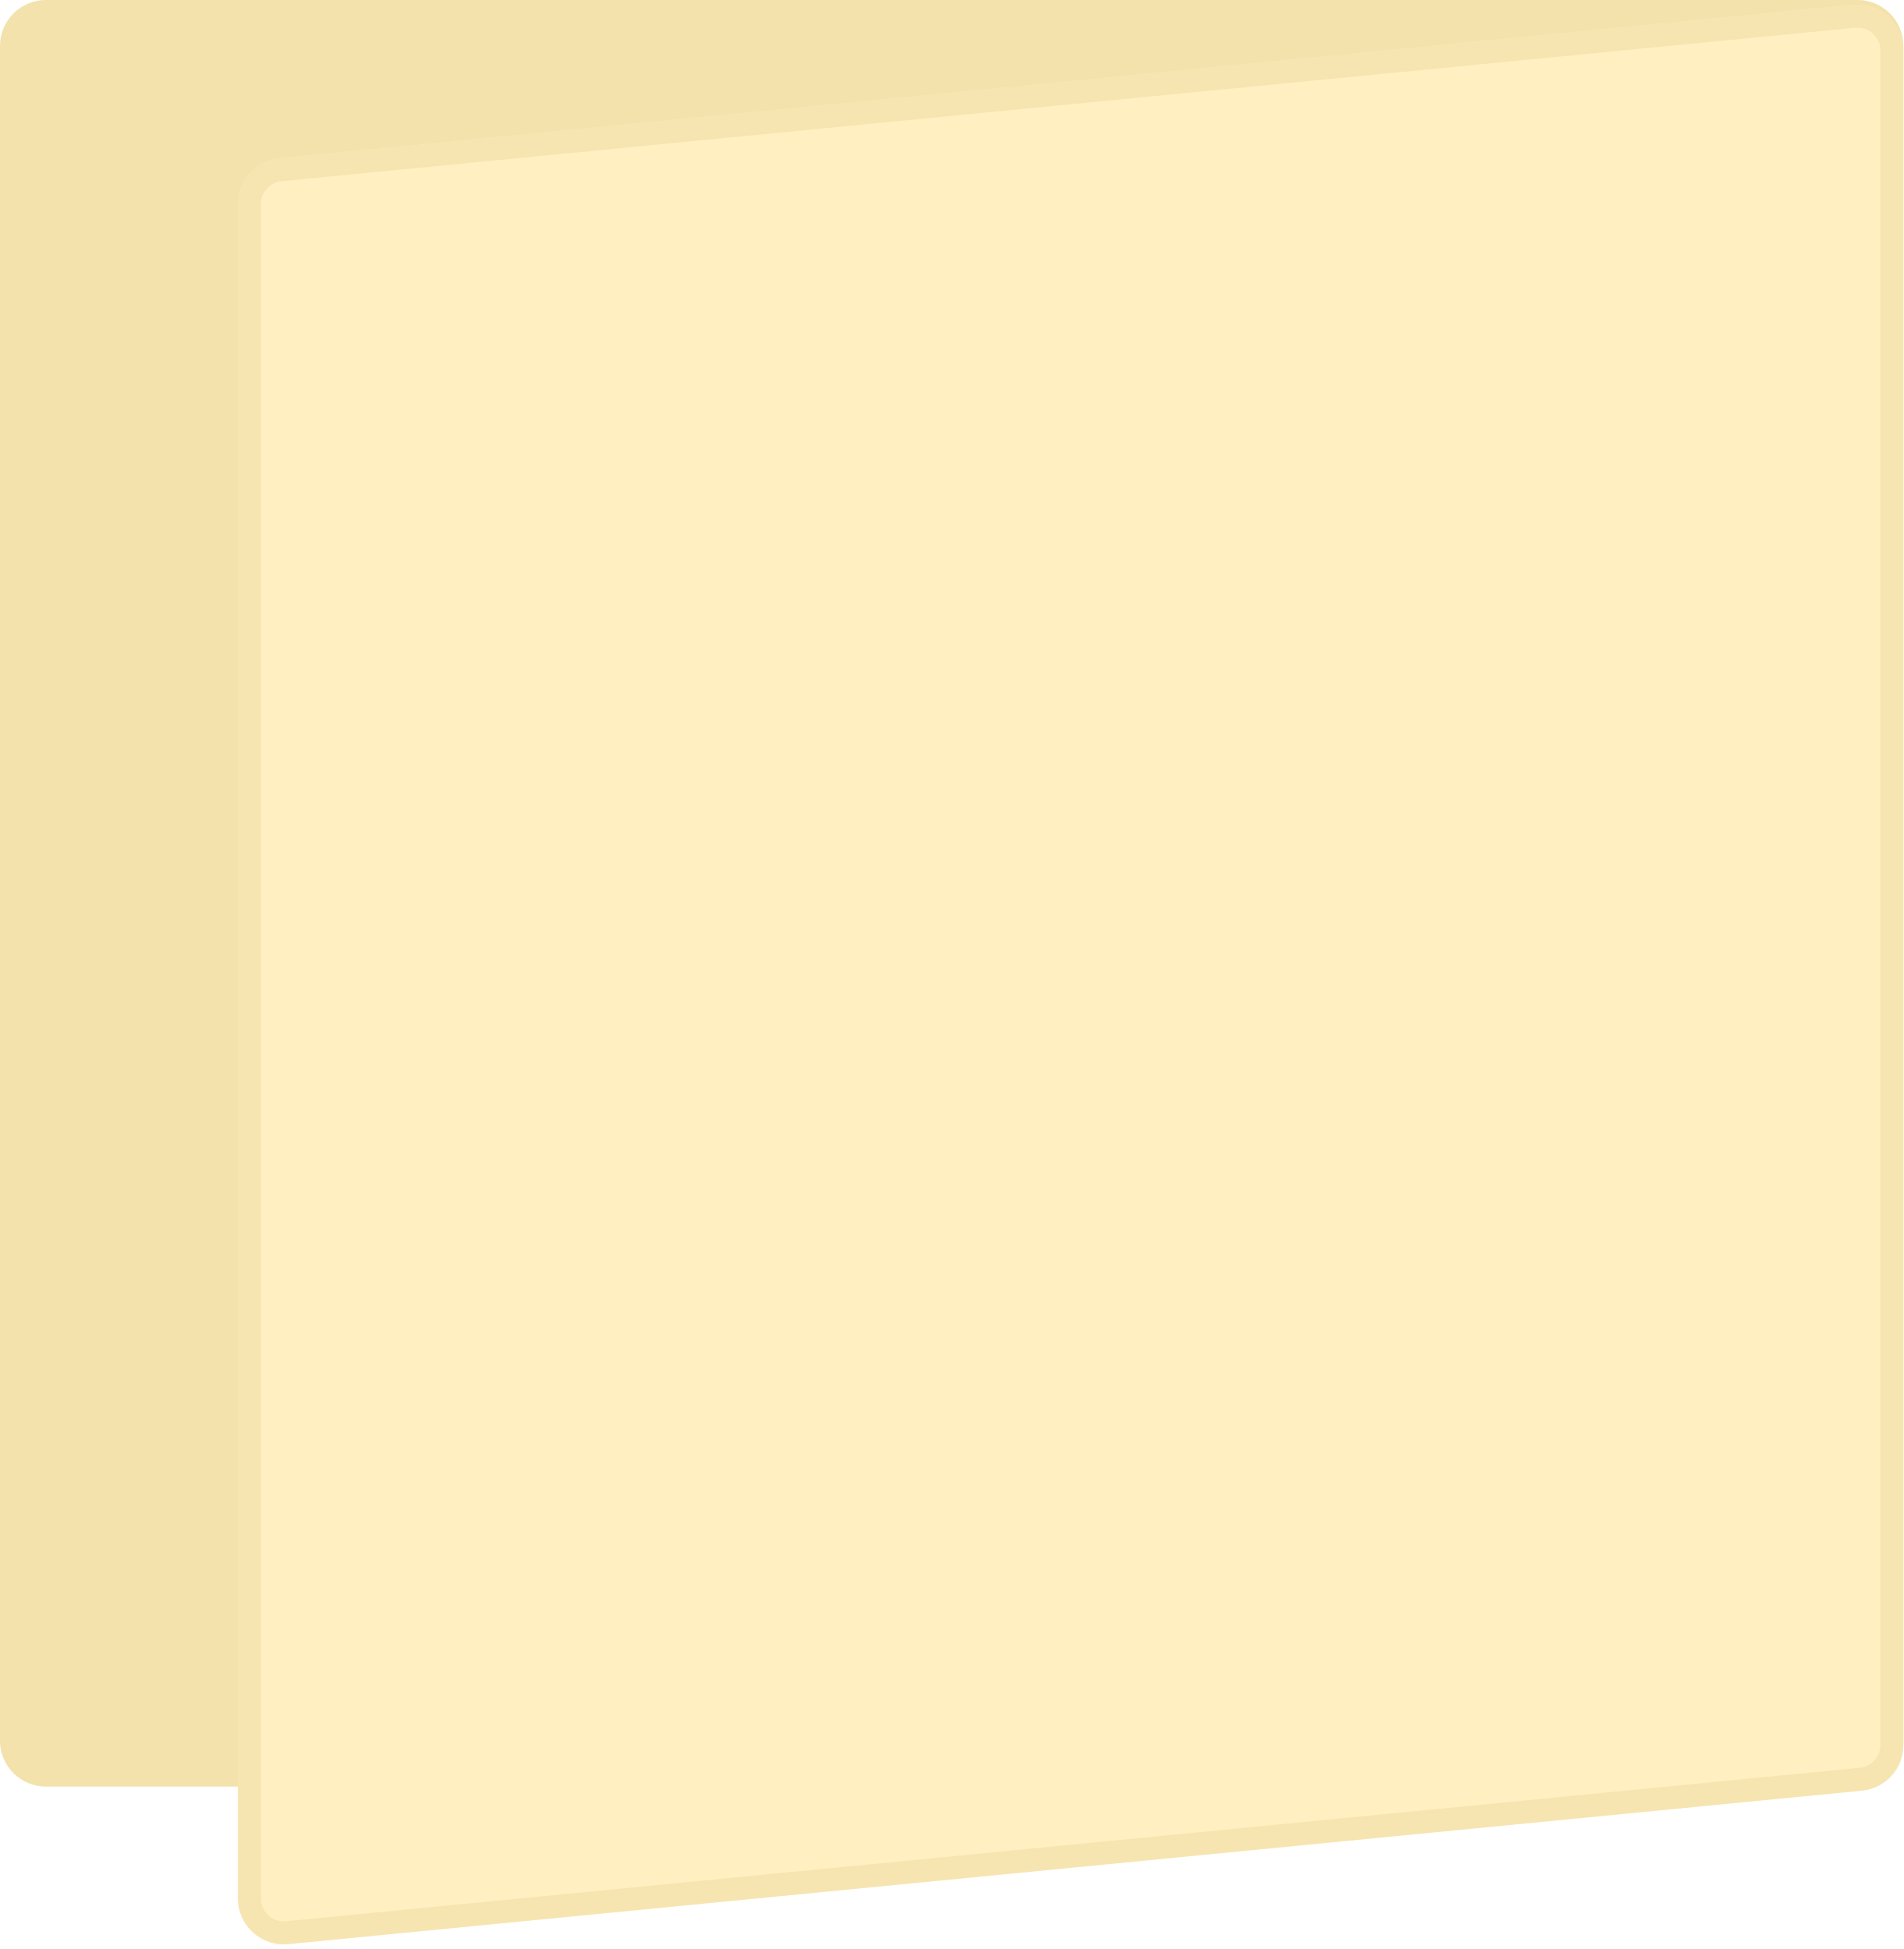
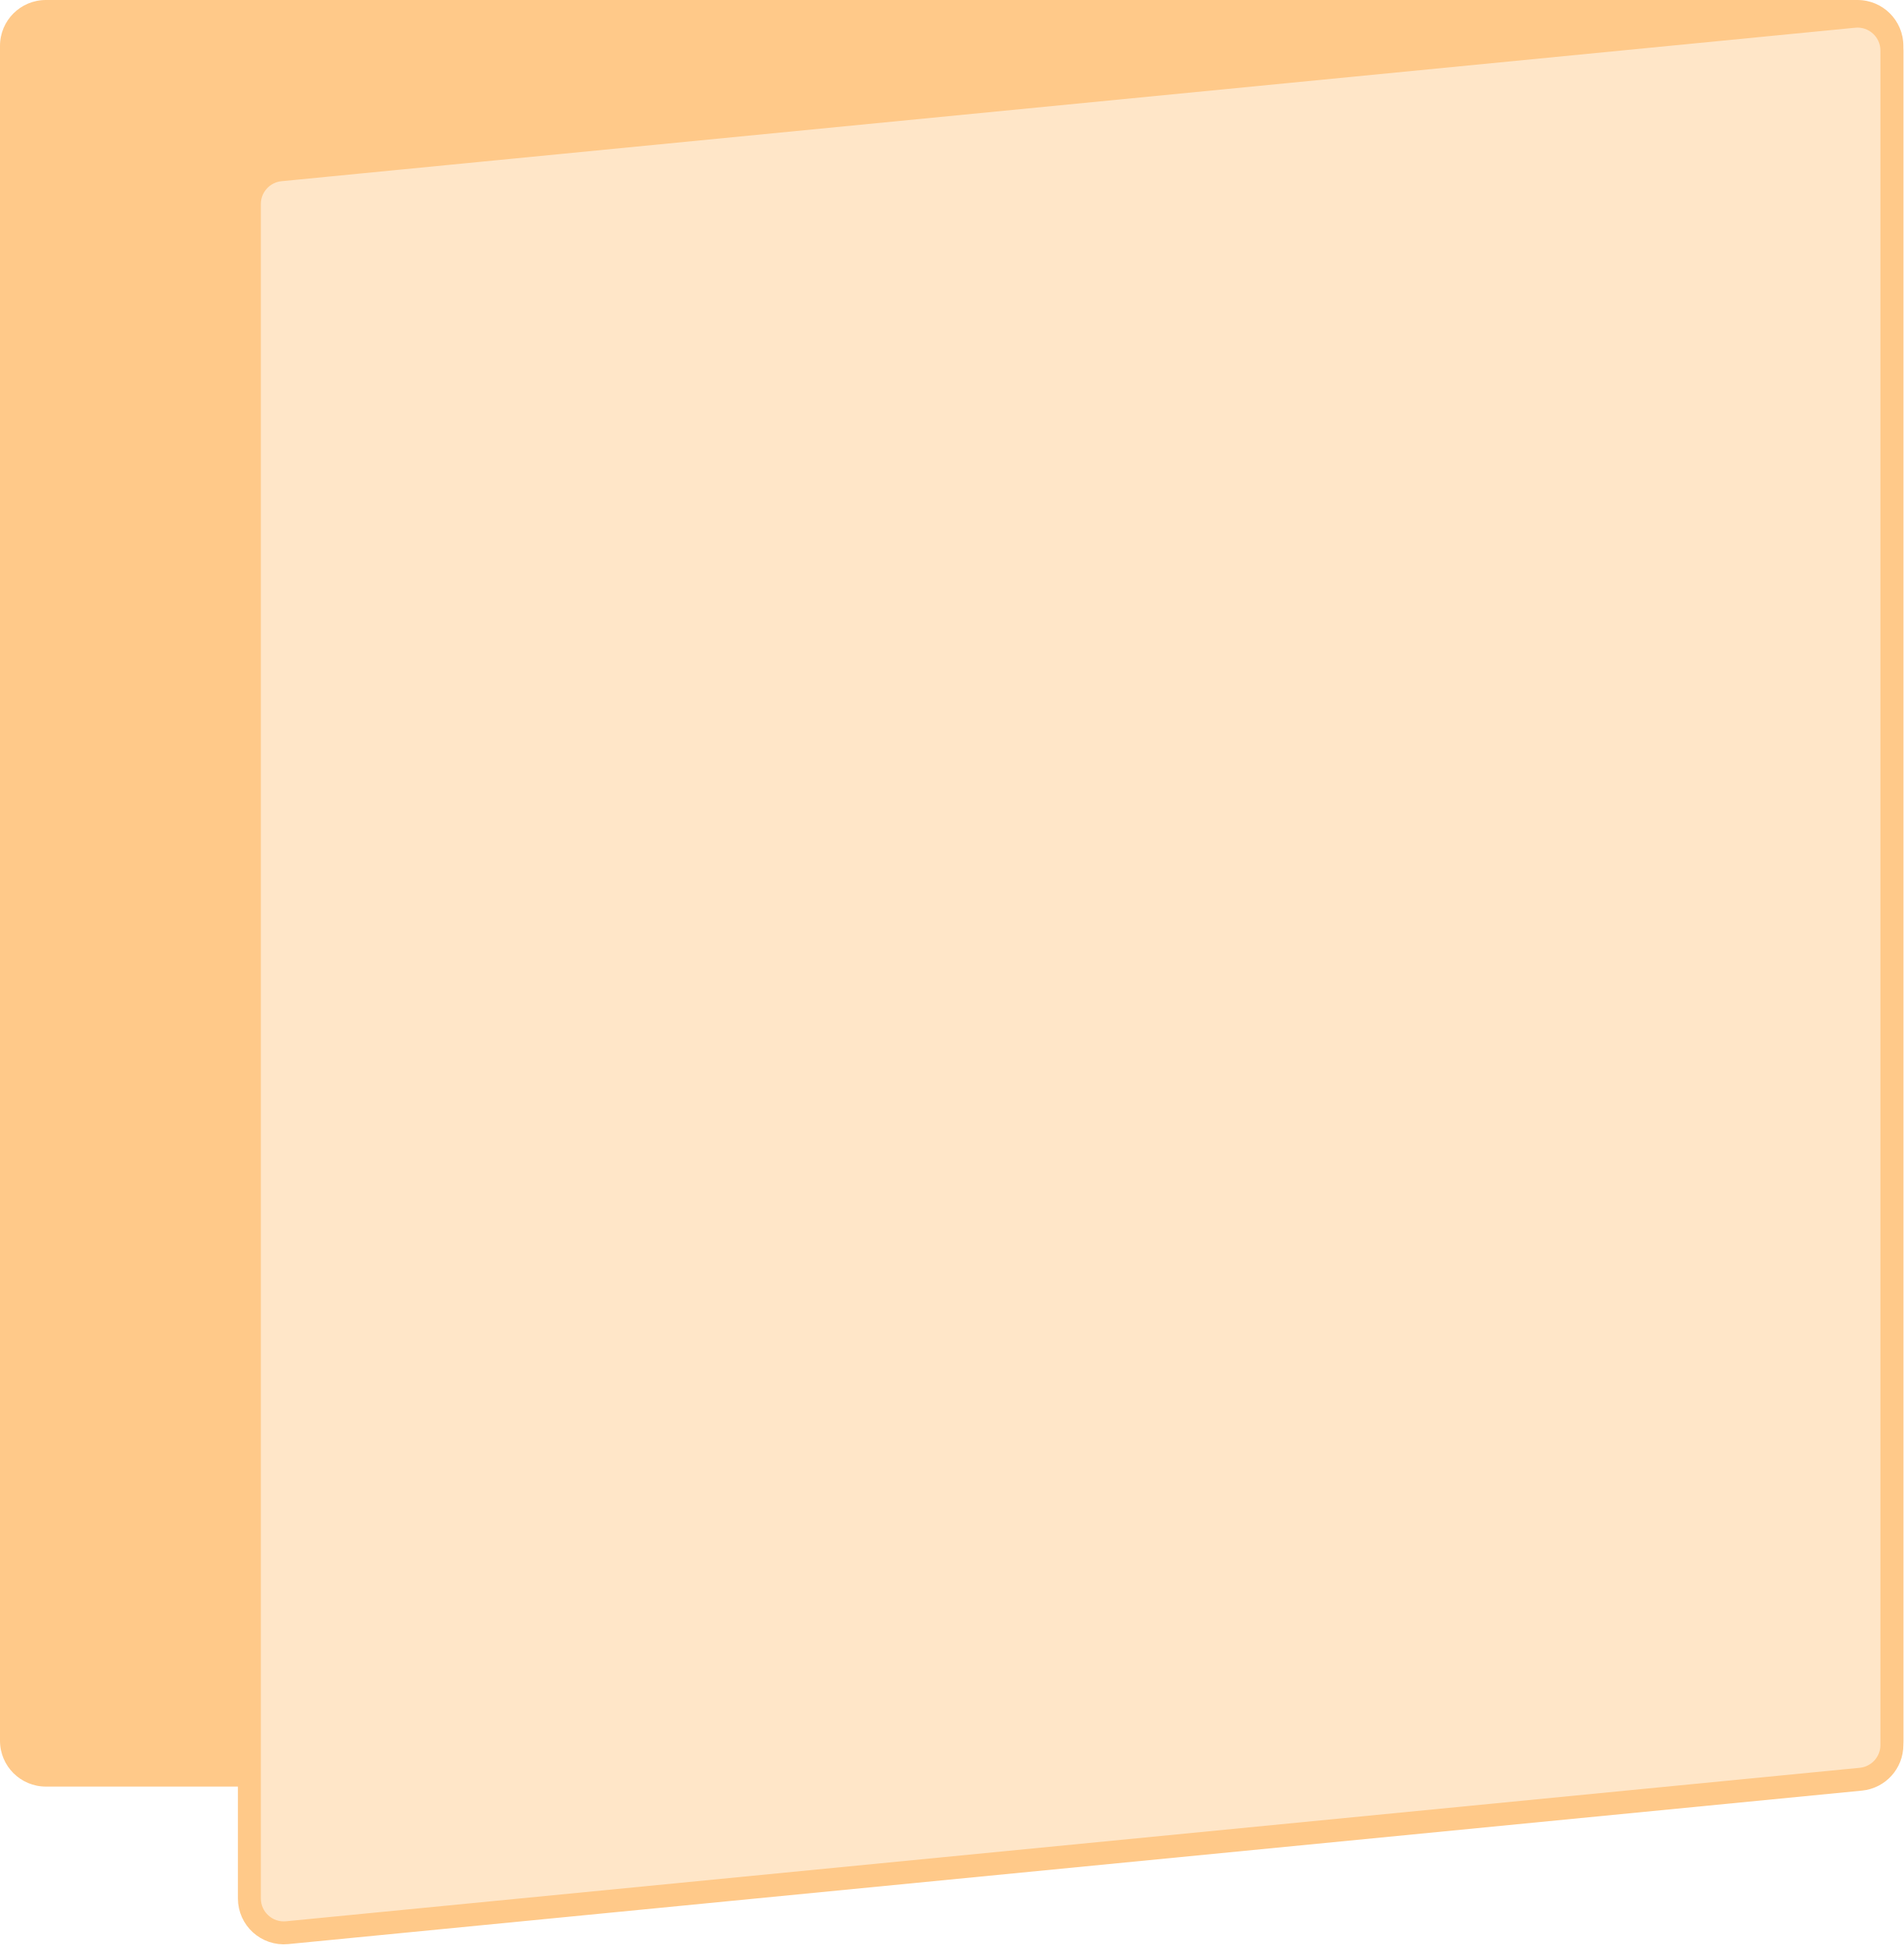
<svg xmlns="http://www.w3.org/2000/svg" width="166" height="170" viewBox="0 0 166 170" fill="none">
-   <path d="M0 4C0 1.791 1.791 0 4 0H162C164.209 0 166 1.791 166 4V151.833C166 154.042 164.209 155.833 162 155.833H4C1.791 155.833 0 154.042 0 151.833V4Z" fill="#F4E2AC" />
-   <path d="M20.75 17.796C20.75 15.737 22.313 14.014 24.362 13.814L161.612 0.428C163.963 0.199 166 2.047 166 4.409V152.204C166 154.263 164.437 155.986 162.388 156.186L25.138 169.572C22.787 169.801 20.75 167.953 20.75 165.591V17.796Z" fill="#FFEFC1" />
-   <path d="M21.75 17.796C21.75 16.252 22.922 14.96 24.459 14.81L161.709 1.423C163.472 1.251 165 2.637 165 4.409V152.204C165 153.749 163.828 155.04 162.291 155.19L25.041 168.577C23.278 168.749 21.75 167.363 21.75 165.591V17.796Z" stroke="#F4E2AC" stroke-opacity="0.8" stroke-width="2" />
+   <path d="M0 4C0 1.791 1.791 0 4 0H162C164.209 0 166 1.791 166 4V151.833C166 154.042 164.209 155.833 162 155.833H4C1.791 155.833 0 154.042 0 151.833V4Z" fill="#FFC989" />
+   <path d="M21.75 17.796C21.75 16.252 22.922 14.96 24.459 14.81L161.709 1.423C163.472 1.251 165 2.637 165 4.409V152.204C165 153.749 163.828 155.04 162.291 155.19L25.041 168.577C23.278 168.749 21.75 167.363 21.75 165.591V17.796Z" fill="#FFE6C8" stroke="#FFC989" stroke-width="2" />
</svg>
